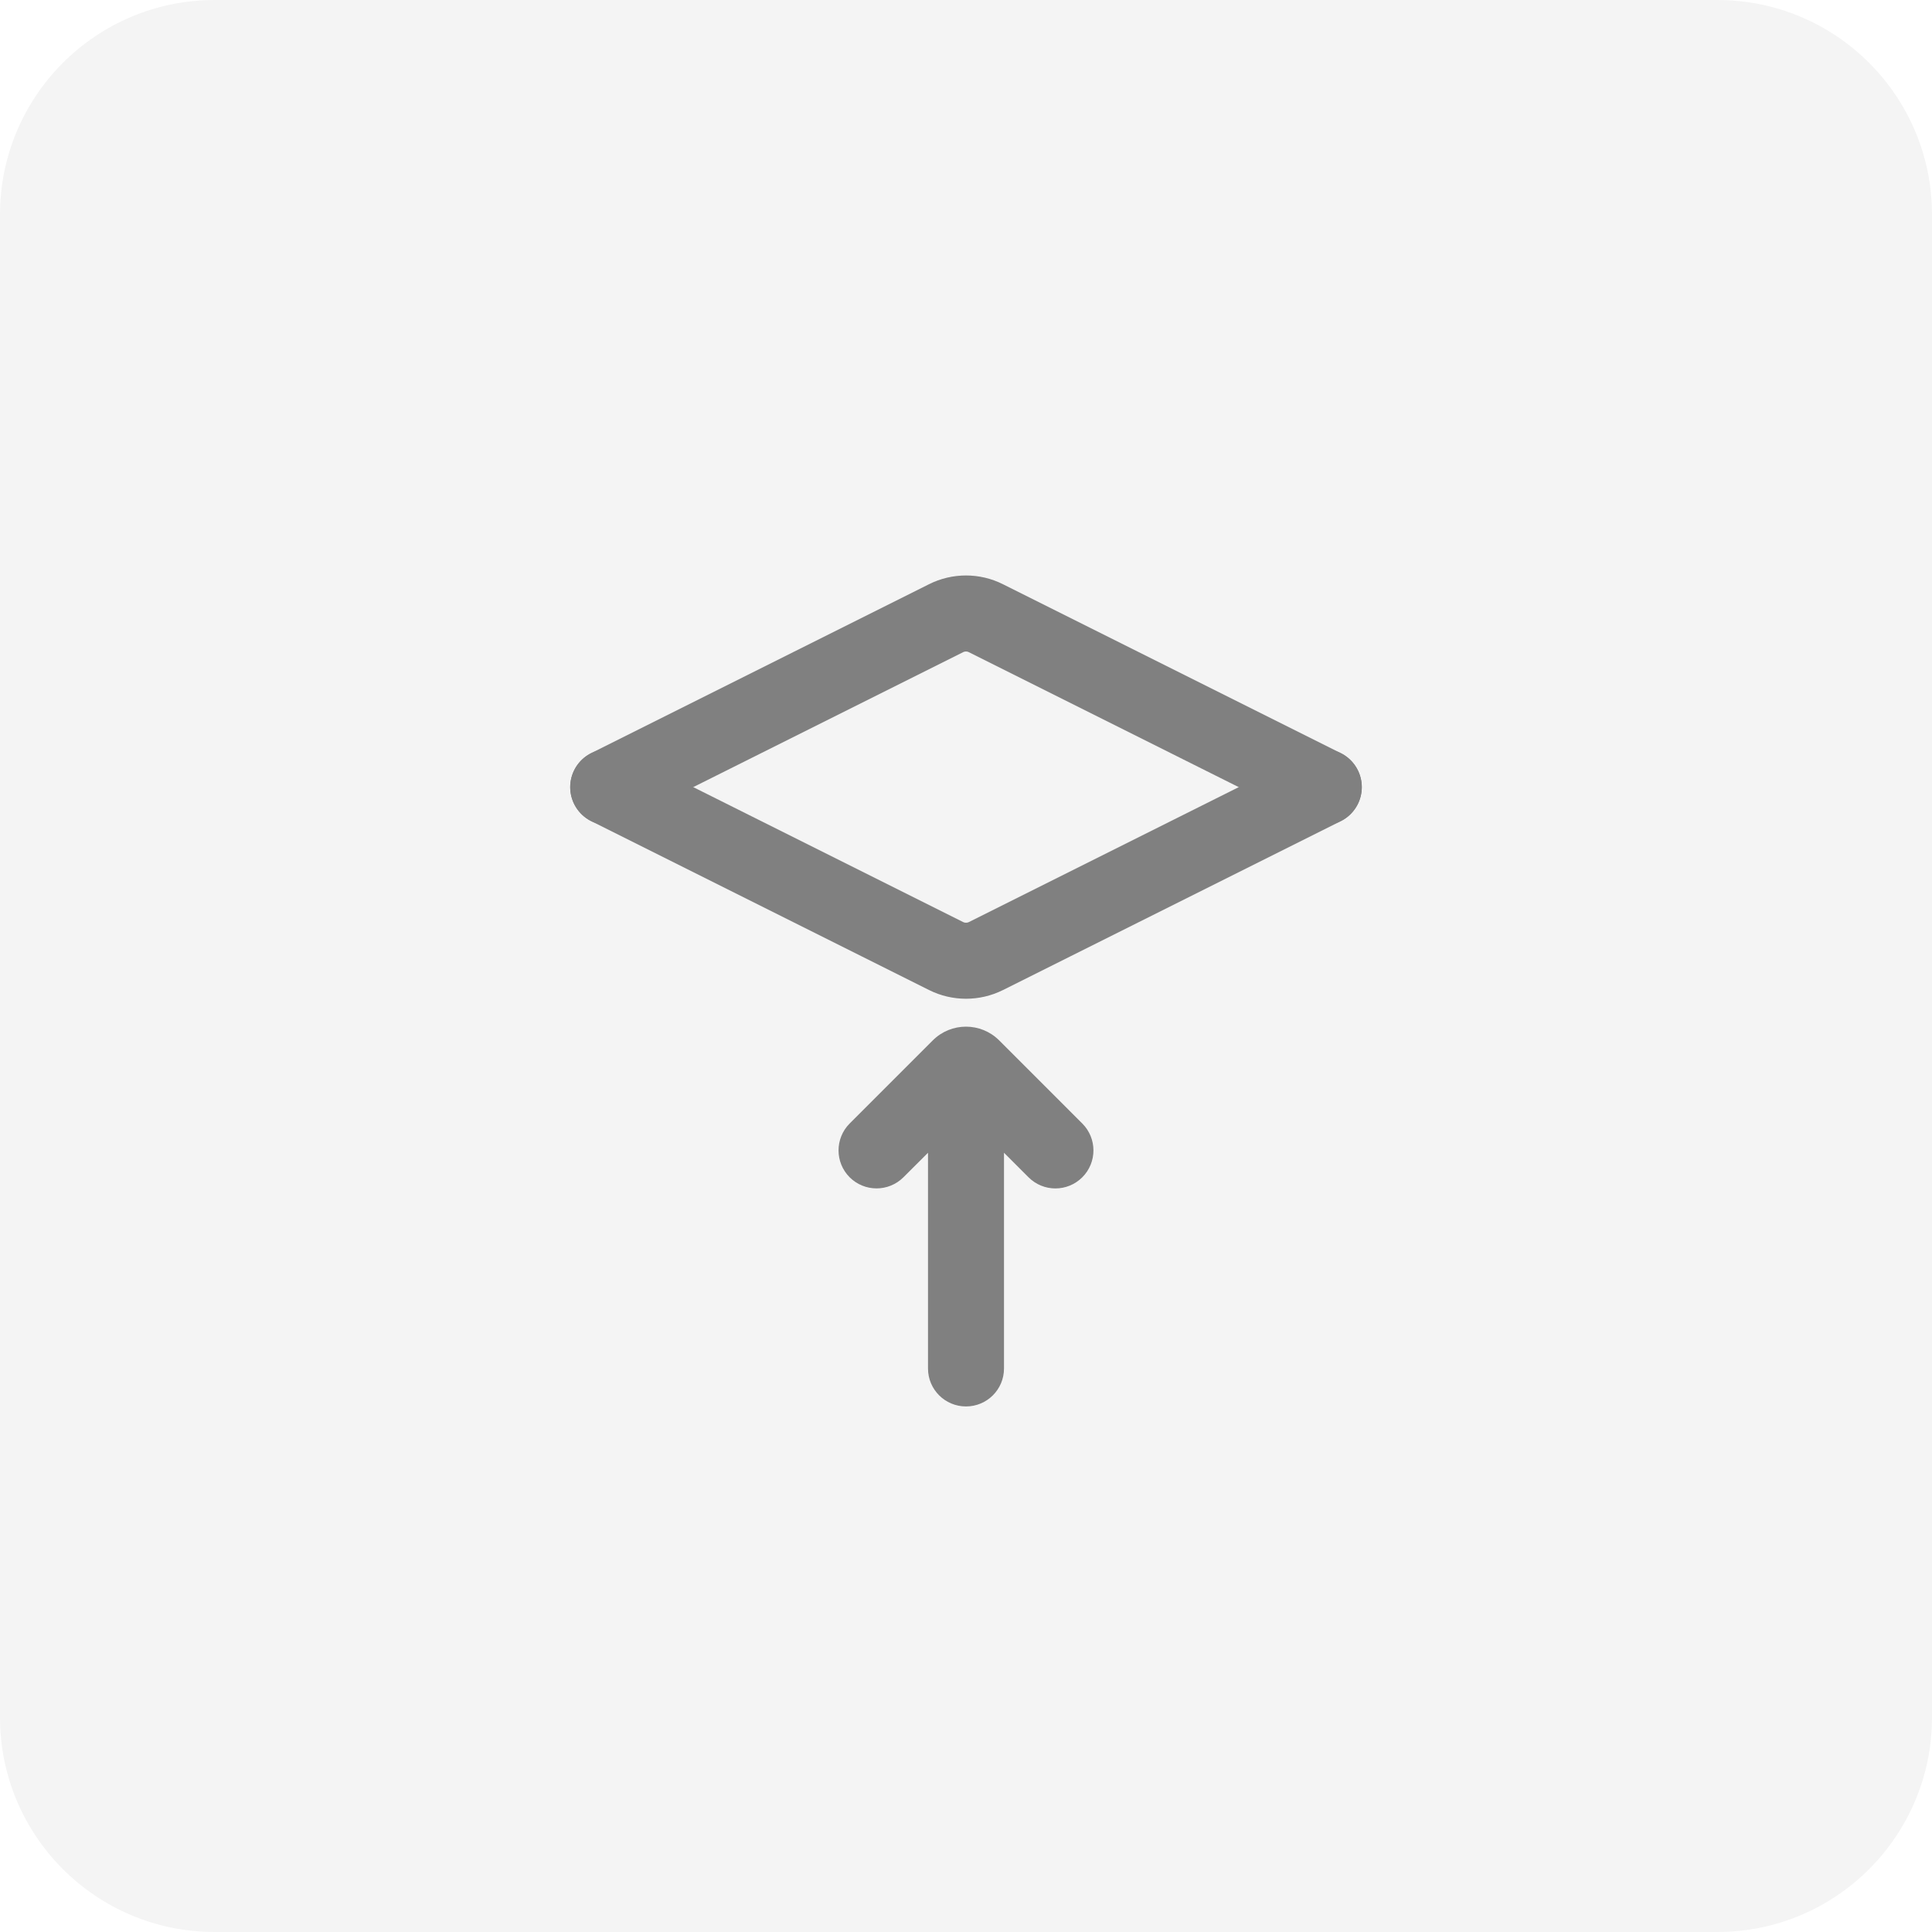
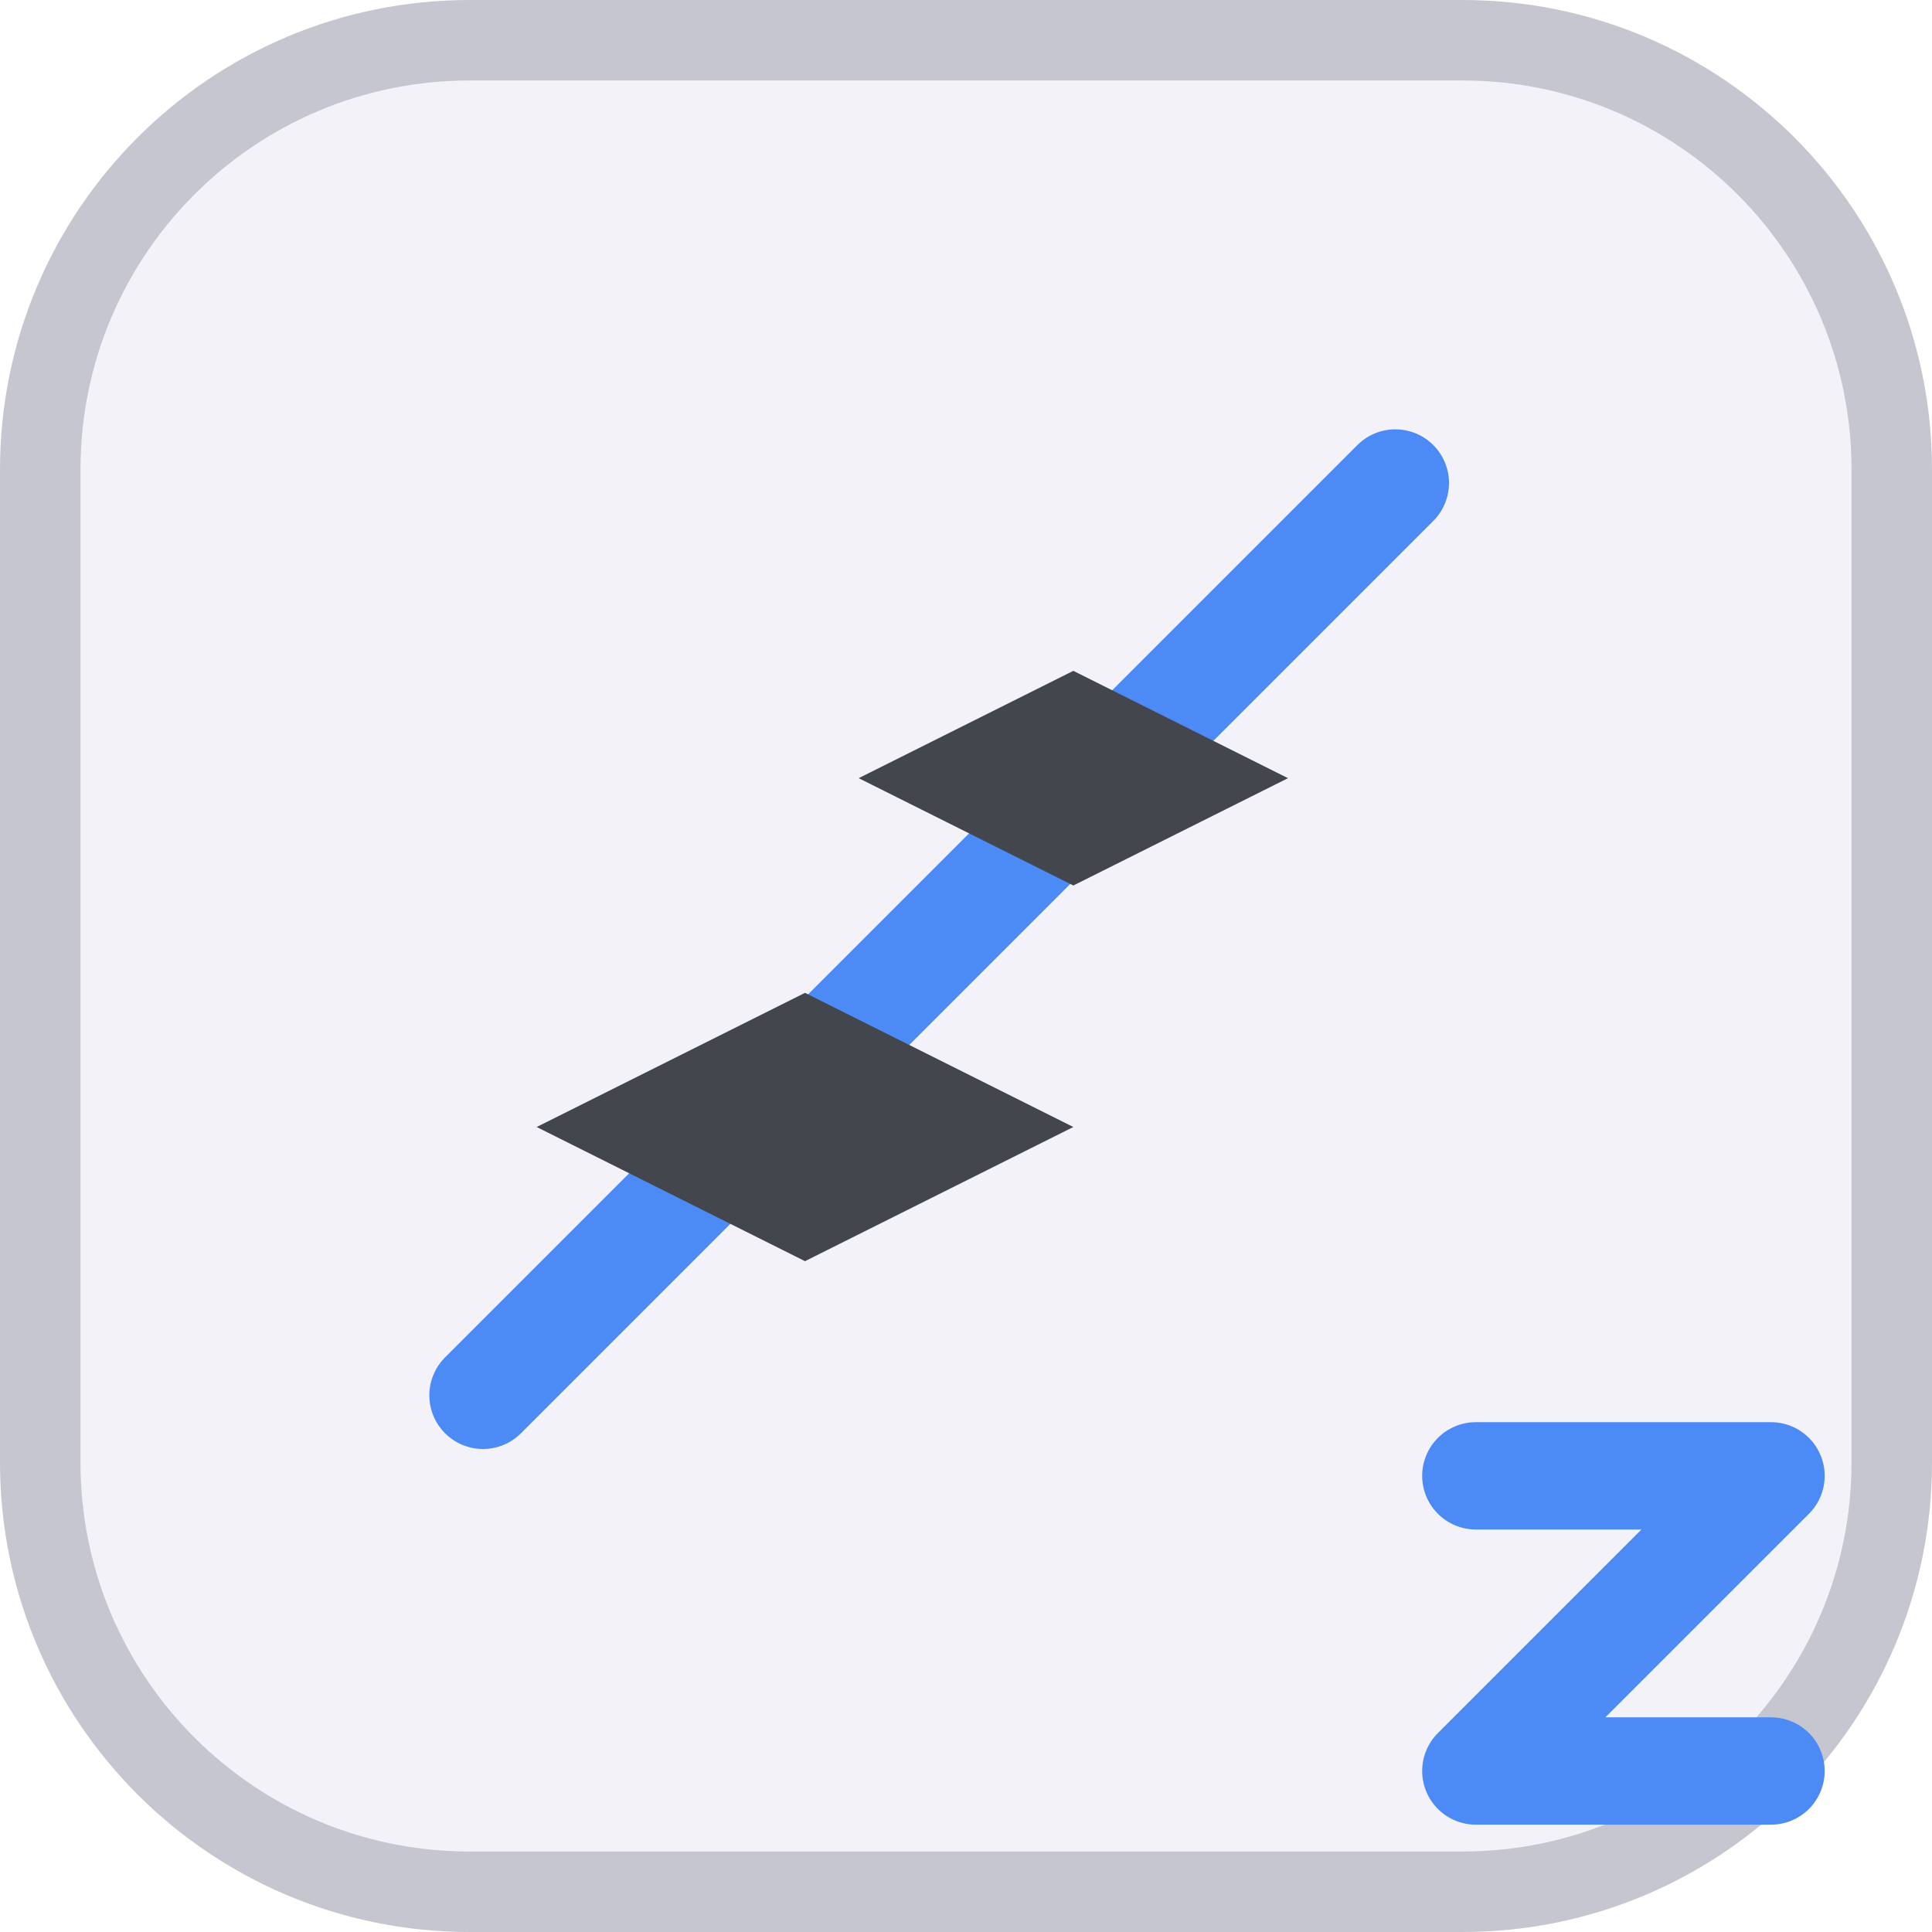
- <svg xmlns="http://www.w3.org/2000/svg" width="36" height="36" viewBox="0 0 36 36" fill="none">
-   <rect width="36" height="36" rx="4" fill="#F4F4F4" />
-   <path d="M24.666 14.667L18.372 11.52C18.138 11.402 17.862 11.402 17.627 11.52L11.333 14.667" stroke="#808080" stroke-width="1.417" stroke-linecap="round" />
-   <path d="M11.334 14.667L17.628 17.814C17.862 17.931 18.138 17.931 18.373 17.814L24.667 14.667" stroke="#808080" stroke-width="1.417" stroke-linecap="round" />
-   <path d="M18 26.207C17.609 26.207 17.292 25.891 17.292 25.5L17.292 21.48L16.834 21.937C16.557 22.213 16.109 22.213 15.832 21.937C15.556 21.66 15.556 21.212 15.832 20.935L17.381 19.386C17.723 19.045 18.276 19.045 18.618 19.386L20.167 20.935C20.444 21.212 20.444 21.66 20.167 21.937C19.89 22.214 19.442 22.214 19.165 21.937L18.708 21.48L18.708 25.5C18.708 25.891 18.391 26.207 18 26.207Z" fill="#808080" />
+ <svg xmlns="http://www.w3.org/2000/svg" width="36" height="36" viewBox="0 0 36 36" fill="none" role="img">
+   <rect x="0.75" y="0.75" width="34.5" height="34.5" rx="8" fill="#F4F2F9" stroke="#C5C6D0" stroke-width="1.5" />
+   <path d="M9 26L26 9" stroke="#4C8BF5" stroke-width="2" stroke-linecap="round" />
+   <polygon points="10,21 15,18.5 20,21 15,23.5" fill="#44464E" />
+   <polygon points="16,14.5 20,12.5 24,14.5 20,16.5" fill="#44464E" />
+   <path d="M27.5 27.5H33L27.5 33H33" stroke="#4C8BF5" stroke-width="2" stroke-linecap="round" stroke-linejoin="round" />
</svg>
